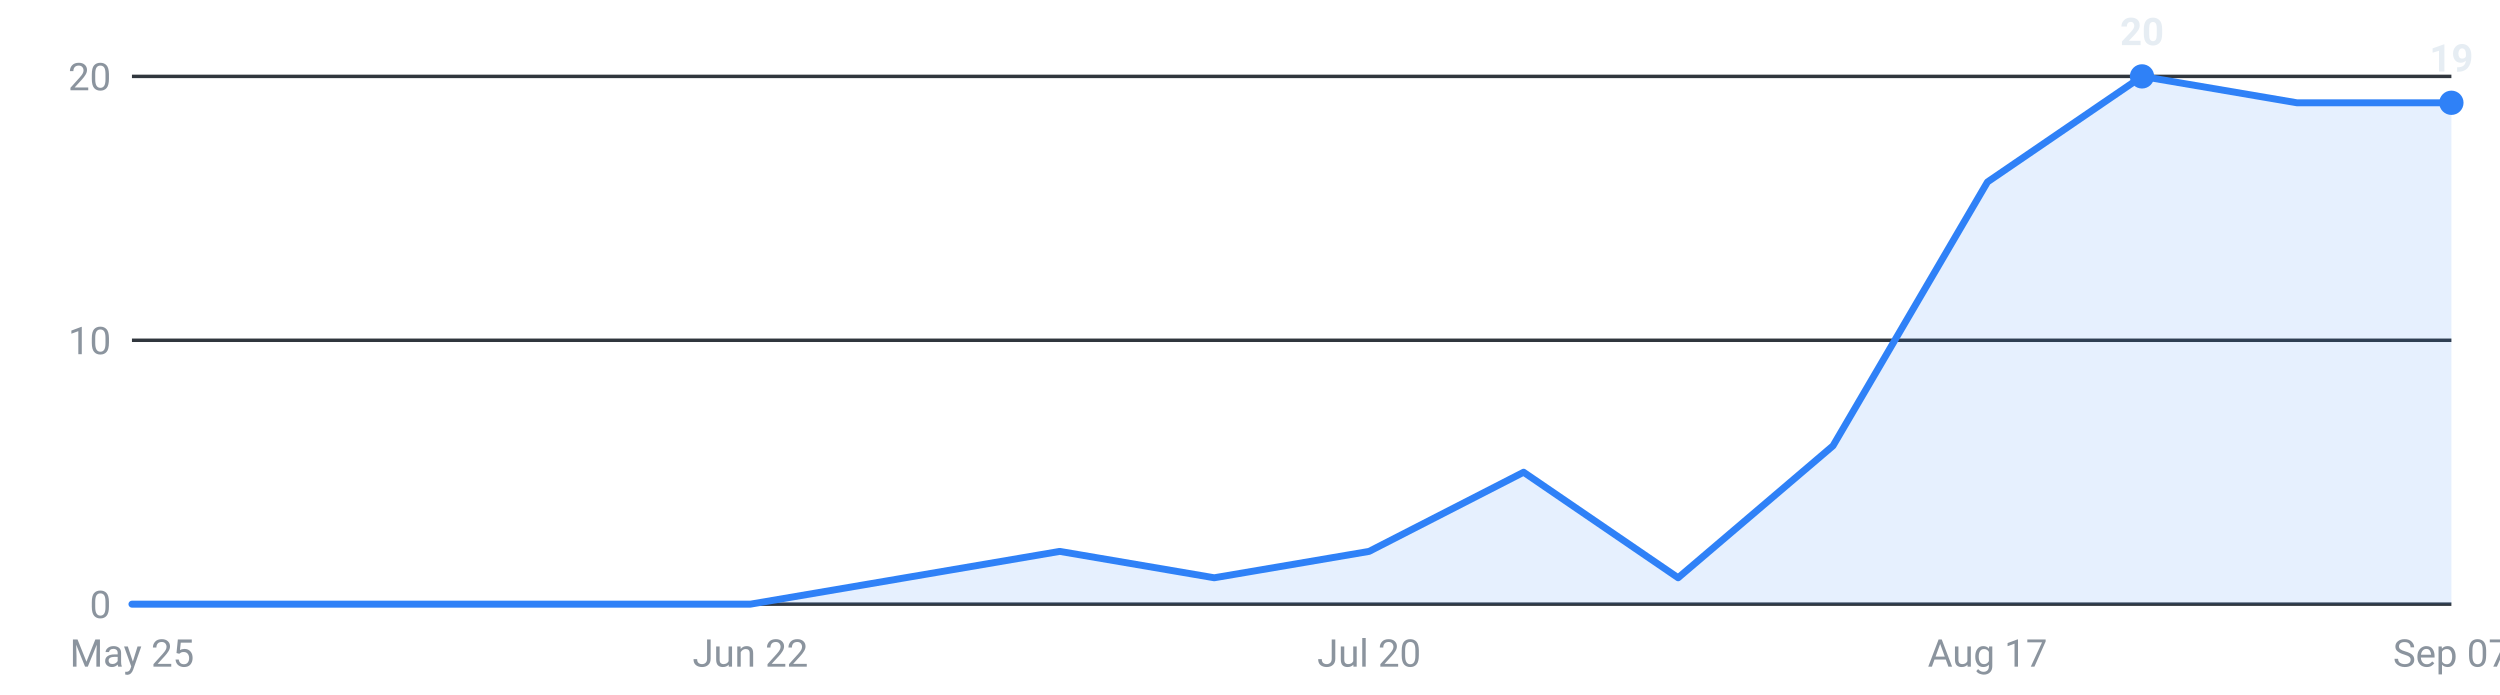
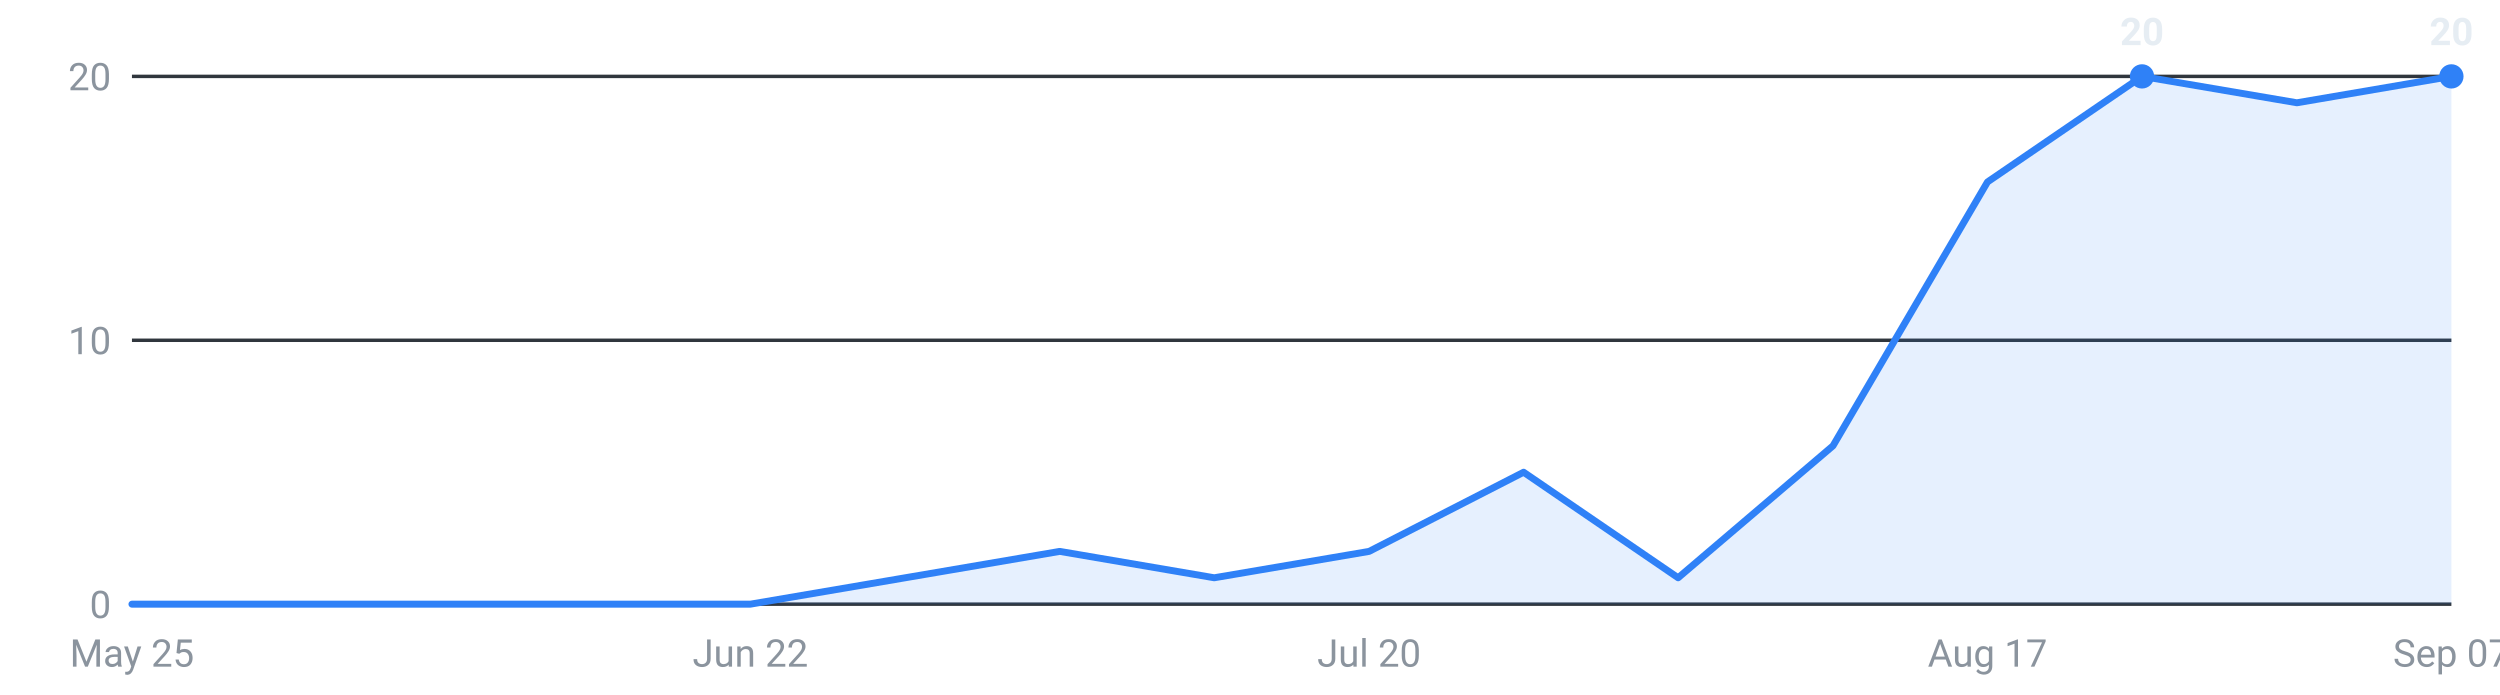
<svg xmlns="http://www.w3.org/2000/svg" viewBox="0 0 720 200" width="720" height="200" role="img" aria-label="Internships posted per week, last 16 weeks">
  <g font-family="-apple-system,Segoe UI,Roboto,sans-serif" font-size="11">
    <line x1="38" y1="174.0" x2="706" y2="174.0" stroke="#30363d" stroke-width="1" />
    <text x="32" y="178.0" text-anchor="end" fill="#8b949e">0</text>
    <line x1="38" y1="98.0" x2="706" y2="98.0" stroke="#30363d" stroke-width="1" />
    <text x="32" y="102.0" text-anchor="end" fill="#8b949e">10</text>
    <line x1="38" y1="22.0" x2="706" y2="22.0" stroke="#30363d" stroke-width="1" />
    <text x="32" y="26.0" text-anchor="end" fill="#8b949e">20</text>
-     <path d="M38.0,174 L38.0,174.0 L82.5,174.0 L127.1,174.0 L171.6,174.0 L216.1,174.0 L260.7,166.4 L305.2,158.8 L349.7,166.4 L394.3,158.8 L438.8,136.0 L483.3,166.4 L527.9,128.4 L572.4,52.4 L616.9,22.0 L661.5,29.6 L706.0,29.6 L706.0,174 Z" fill="#2f81f7" fill-opacity="0.12" />
-     <polyline points="38.0,174.0 82.5,174.0 127.1,174.0 171.6,174.0 216.1,174.0 260.7,166.4 305.2,158.8 349.7,166.4 394.3,158.8 438.8,136.0 483.3,166.4 527.9,128.4 572.4,52.4 616.9,22.0 661.5,29.6 706.0,29.6" fill="none" stroke="#2f81f7" stroke-width="2" stroke-linejoin="round" stroke-linecap="round" />
+     <path d="M38.0,174 L38.0,174.0 L82.5,174.0 L127.1,174.0 L171.6,174.0 L216.1,174.0 L260.7,166.4 L305.2,158.8 L349.7,166.4 L394.3,158.8 L438.8,136.0 L483.3,166.4 L527.9,128.4 L572.4,52.4 L616.9,22.0 L661.5,29.6 L706.0,22.0 L706.0,174 Z" fill="#2f81f7" fill-opacity="0.12" />
+     <polyline points="38.0,174.0 82.5,174.0 127.1,174.0 171.6,174.0 216.1,174.0 260.7,166.4 305.2,158.8 349.7,166.4 394.3,158.8 438.8,136.0 483.3,166.4 527.9,128.4 572.4,52.4 616.9,22.0 661.5,29.6 706.0,22.0" fill="none" stroke="#2f81f7" stroke-width="2" stroke-linejoin="round" stroke-linecap="round" />
    <circle cx="616.9" cy="22.0" r="3.5" fill="#2f81f7" />
    <text x="616.9" y="13.0" text-anchor="middle" fill="#e6edf3" font-weight="600">20</text>
-     <circle cx="706.0" cy="29.6" r="3.5" fill="#2f81f7" />
-     <text x="706.0" y="20.6" text-anchor="middle" fill="#e6edf3" font-weight="600">19</text>
+     <circle cx="706.0" cy="22.0" r="3.5" fill="#2f81f7" />
+     <text x="706.0" y="13.0" text-anchor="middle" fill="#e6edf3" font-weight="600">20</text>
    <text x="38.0" y="192" text-anchor="middle" fill="#8b949e">May 25</text>
    <text x="216.1" y="192" text-anchor="middle" fill="#8b949e">Jun 22</text>
    <text x="394.3" y="192" text-anchor="middle" fill="#8b949e">Jul 20</text>
    <text x="572.4" y="192" text-anchor="middle" fill="#8b949e">Aug 17</text>
    <text x="706.0" y="192" text-anchor="middle" fill="#8b949e">Sep 07</text>
  </g>
</svg>
